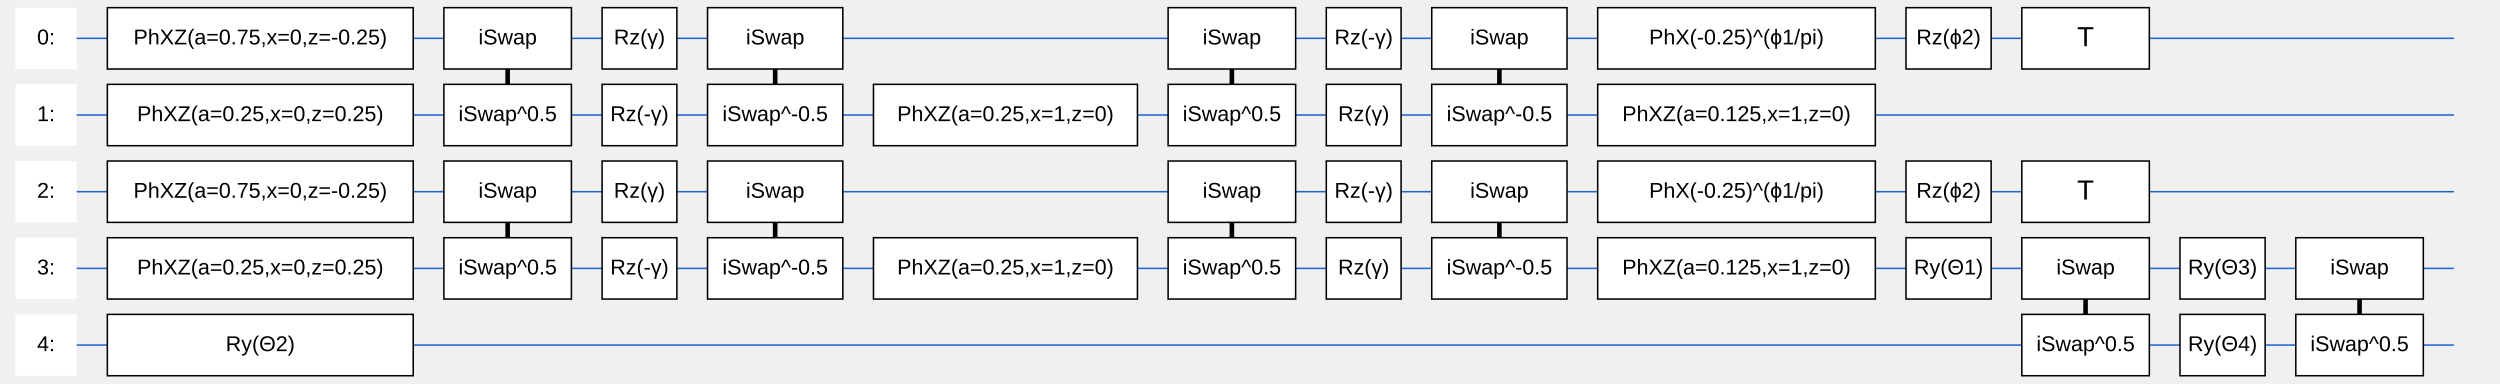
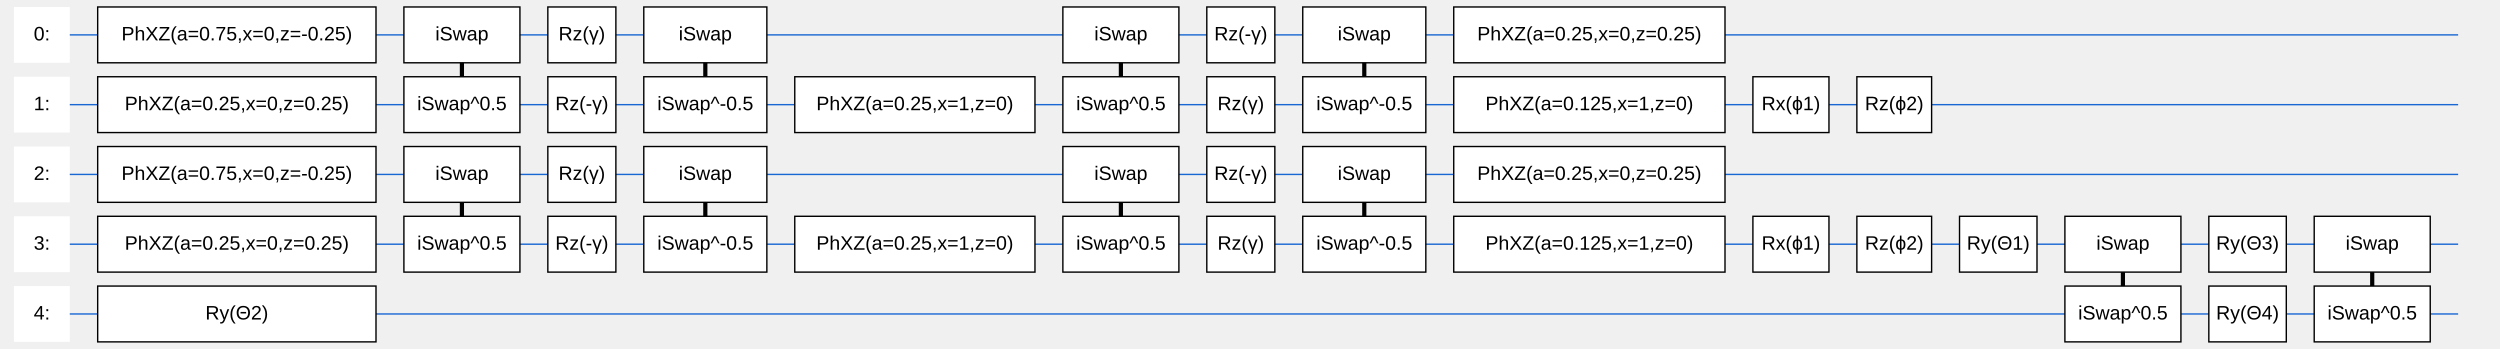
- <svg xmlns="http://www.w3.org/2000/svg" width="1630.162" height="250.0">
-   <line x1="30.0" x2="1600.162" y1="25.0" y2="25.0" stroke="#1967d2" stroke-width="1" />
-   <line x1="30.0" x2="1600.162" y1="75.0" y2="75.0" stroke="#1967d2" stroke-width="1" />
-   <line x1="30.0" x2="1600.162" y1="125.0" y2="125.0" stroke="#1967d2" stroke-width="1" />
-   <line x1="30.0" x2="1600.162" y1="175.0" y2="175.0" stroke="#1967d2" stroke-width="1" />
-   <line x1="30.0" x2="1600.162" y1="225.0" y2="225.0" stroke="#1967d2" stroke-width="1" />
+ <svg xmlns="http://www.w3.org/2000/svg" width="1791.588" height="250.0">
+   <line x1="30.0" x2="1761.588" y1="25.0" y2="25.0" stroke="#1967d2" stroke-width="1" />
+   <line x1="30.0" x2="1761.588" y1="75.0" y2="75.0" stroke="#1967d2" stroke-width="1" />
+   <line x1="30.0" x2="1761.588" y1="125.0" y2="125.0" stroke="#1967d2" stroke-width="1" />
+   <line x1="30.0" x2="1761.588" y1="175.0" y2="175.0" stroke="#1967d2" stroke-width="1" />
+   <line x1="30.0" x2="1761.588" y1="225.0" y2="225.0" stroke="#1967d2" stroke-width="1" />
  <line x1="331.025" x2="331.025" y1="125.0" y2="175.0" stroke="black" stroke-width="3" />
  <line x1="331.025" x2="331.025" y1="25.0" y2="75.0" stroke="black" stroke-width="3" />
  <line x1="505.457" x2="505.457" y1="125.0" y2="175.0" stroke="black" stroke-width="3" />
  <line x1="505.457" x2="505.457" y1="25.0" y2="75.0" stroke="black" stroke-width="3" />
  <line x1="803.264" x2="803.264" y1="125.0" y2="175.0" stroke="black" stroke-width="3" />
  <line x1="803.264" x2="803.264" y1="25.0" y2="75.0" stroke="black" stroke-width="3" />
  <line x1="977.696" x2="977.696" y1="125.0" y2="175.0" stroke="black" stroke-width="3" />
  <line x1="977.696" x2="977.696" y1="25.0" y2="75.0" stroke="black" stroke-width="3" />
-   <line x1="1359.927" x2="1359.927" y1="175.0" y2="225.0" stroke="black" stroke-width="3" />
-   <line x1="1538.59" x2="1538.59" y1="175.0" y2="225.0" stroke="black" stroke-width="3" />
+   <line x1="1521.353" x2="1521.353" y1="175.0" y2="225.0" stroke="black" stroke-width="3" />
+   <line x1="1700.015" x2="1700.015" y1="175.0" y2="225.0" stroke="black" stroke-width="3" />
  <rect x="10.0" y="5.0" width="40" height="40" stroke="black" fill="white" stroke-width="0" />
  <text x="30.0" y="25.0" dominant-baseline="middle" text-anchor="middle" font-size="14px" font-family="Arial">0: </text>
  <rect x="10.0" y="55.0" width="40" height="40" stroke="black" fill="white" stroke-width="0" />
  <text x="30.0" y="75.0" dominant-baseline="middle" text-anchor="middle" font-size="14px" font-family="Arial">1: </text>
  <rect x="10.0" y="105.0" width="40" height="40" stroke="black" fill="white" stroke-width="0" />
  <text x="30.0" y="125.0" dominant-baseline="middle" text-anchor="middle" font-size="14px" font-family="Arial">2: </text>
  <rect x="10.0" y="155.0" width="40" height="40" stroke="black" fill="white" stroke-width="0" />
  <text x="30.0" y="175.0" dominant-baseline="middle" text-anchor="middle" font-size="14px" font-family="Arial">3: </text>
  <rect x="10.0" y="205.0" width="40" height="40" stroke="black" fill="white" stroke-width="0" />
  <text x="30.0" y="225.0" dominant-baseline="middle" text-anchor="middle" font-size="14px" font-family="Arial">4: </text>
  <rect x="70" y="105.0" width="199.452" height="40" stroke="black" fill="white" stroke-width="1" />
  <text x="169.726" y="125.0" dominant-baseline="middle" text-anchor="middle" font-size="14px" font-family="Arial">PhXZ(a=0.75,x=0,z=-0.25)</text>
  <rect x="70" y="155.0" width="199.452" height="40" stroke="black" fill="white" stroke-width="1" />
  <text x="169.726" y="175.0" dominant-baseline="middle" text-anchor="middle" font-size="14px" font-family="Arial">PhXZ(a=0.25,x=0,z=0.25)</text>
  <rect x="70" y="5.0" width="199.452" height="40" stroke="black" fill="white" stroke-width="1" />
  <text x="169.726" y="25.0" dominant-baseline="middle" text-anchor="middle" font-size="14px" font-family="Arial">PhXZ(a=0.75,x=0,z=-0.25)</text>
  <rect x="70" y="55.0" width="199.452" height="40" stroke="black" fill="white" stroke-width="1" />
  <text x="169.726" y="75.0" dominant-baseline="middle" text-anchor="middle" font-size="14px" font-family="Arial">PhXZ(a=0.25,x=0,z=0.25)</text>
  <rect x="70" y="205.0" width="199.452" height="40" stroke="black" fill="white" stroke-width="1" />
  <text x="169.726" y="225.0" dominant-baseline="middle" text-anchor="middle" font-size="14px" font-family="Arial">Ry(Θ2)</text>
  <rect x="289.452" y="105.0" width="83.146" height="40" stroke="black" fill="white" stroke-width="1" />
  <text x="331.025" y="125.0" dominant-baseline="middle" text-anchor="middle" font-size="14px" font-family="Arial">iSwap</text>
  <rect x="289.452" y="155.0" width="83.146" height="40" stroke="black" fill="white" stroke-width="1" />
  <text x="331.025" y="175.0" dominant-baseline="middle" text-anchor="middle" font-size="14px" font-family="Arial">iSwap^0.5</text>
  <rect x="289.452" y="5.0" width="83.146" height="40" stroke="black" fill="white" stroke-width="1" />
  <text x="331.025" y="25.0" dominant-baseline="middle" text-anchor="middle" font-size="14px" font-family="Arial">iSwap</text>
  <rect x="289.452" y="55.0" width="83.146" height="40" stroke="black" fill="white" stroke-width="1" />
  <text x="331.025" y="75.0" dominant-baseline="middle" text-anchor="middle" font-size="14px" font-family="Arial">iSwap^0.5</text>
  <rect x="392.598" y="105.0" width="48.76" height="40" stroke="black" fill="white" stroke-width="1" />
  <text x="416.978" y="125.0" dominant-baseline="middle" text-anchor="middle" font-size="14px" font-family="Arial">Rz(γ)</text>
  <rect x="392.598" y="155.0" width="48.76" height="40" stroke="black" fill="white" stroke-width="1" />
  <text x="416.978" y="175.0" dominant-baseline="middle" text-anchor="middle" font-size="14px" font-family="Arial">Rz(-γ)</text>
  <rect x="392.598" y="5.0" width="48.76" height="40" stroke="black" fill="white" stroke-width="1" />
  <text x="416.978" y="25.0" dominant-baseline="middle" text-anchor="middle" font-size="14px" font-family="Arial">Rz(γ)</text>
  <rect x="392.598" y="55.0" width="48.76" height="40" stroke="black" fill="white" stroke-width="1" />
  <text x="416.978" y="75.0" dominant-baseline="middle" text-anchor="middle" font-size="14px" font-family="Arial">Rz(-γ)</text>
  <rect x="461.358" y="105.0" width="88.198" height="40" stroke="black" fill="white" stroke-width="1" />
  <text x="505.457" y="125.0" dominant-baseline="middle" text-anchor="middle" font-size="14px" font-family="Arial">iSwap</text>
  <rect x="461.358" y="155.0" width="88.198" height="40" stroke="black" fill="white" stroke-width="1" />
  <text x="505.457" y="175.0" dominant-baseline="middle" text-anchor="middle" font-size="14px" font-family="Arial">iSwap^-0.5</text>
  <rect x="461.358" y="5.0" width="88.198" height="40" stroke="black" fill="white" stroke-width="1" />
  <text x="505.457" y="25.0" dominant-baseline="middle" text-anchor="middle" font-size="14px" font-family="Arial">iSwap</text>
  <rect x="461.358" y="55.0" width="88.198" height="40" stroke="black" fill="white" stroke-width="1" />
  <text x="505.457" y="75.0" dominant-baseline="middle" text-anchor="middle" font-size="14px" font-family="Arial">iSwap^-0.5</text>
  <rect x="569.556" y="155.0" width="172.135" height="40" stroke="black" fill="white" stroke-width="1" />
  <text x="655.623" y="175.0" dominant-baseline="middle" text-anchor="middle" font-size="14px" font-family="Arial">PhXZ(a=0.25,x=1,z=0)</text>
  <rect x="569.556" y="55.0" width="172.135" height="40" stroke="black" fill="white" stroke-width="1" />
  <text x="655.623" y="75.0" dominant-baseline="middle" text-anchor="middle" font-size="14px" font-family="Arial">PhXZ(a=0.25,x=1,z=0)</text>
  <rect x="761.691" y="105.0" width="83.146" height="40" stroke="black" fill="white" stroke-width="1" />
  <text x="803.264" y="125.0" dominant-baseline="middle" text-anchor="middle" font-size="14px" font-family="Arial">iSwap</text>
  <rect x="761.691" y="155.0" width="83.146" height="40" stroke="black" fill="white" stroke-width="1" />
  <text x="803.264" y="175.0" dominant-baseline="middle" text-anchor="middle" font-size="14px" font-family="Arial">iSwap^0.5</text>
  <rect x="761.691" y="5.0" width="83.146" height="40" stroke="black" fill="white" stroke-width="1" />
  <text x="803.264" y="25.0" dominant-baseline="middle" text-anchor="middle" font-size="14px" font-family="Arial">iSwap</text>
  <rect x="761.691" y="55.0" width="83.146" height="40" stroke="black" fill="white" stroke-width="1" />
  <text x="803.264" y="75.0" dominant-baseline="middle" text-anchor="middle" font-size="14px" font-family="Arial">iSwap^0.5</text>
  <rect x="864.837" y="105.0" width="48.76" height="40" stroke="black" fill="white" stroke-width="1" />
  <text x="889.217" y="125.0" dominant-baseline="middle" text-anchor="middle" font-size="14px" font-family="Arial">Rz(-γ)</text>
  <rect x="864.837" y="155.0" width="48.76" height="40" stroke="black" fill="white" stroke-width="1" />
  <text x="889.217" y="175.0" dominant-baseline="middle" text-anchor="middle" font-size="14px" font-family="Arial">Rz(γ)</text>
  <rect x="864.837" y="5.0" width="48.76" height="40" stroke="black" fill="white" stroke-width="1" />
  <text x="889.217" y="25.0" dominant-baseline="middle" text-anchor="middle" font-size="14px" font-family="Arial">Rz(-γ)</text>
  <rect x="864.837" y="55.0" width="48.76" height="40" stroke="black" fill="white" stroke-width="1" />
  <text x="889.217" y="75.0" dominant-baseline="middle" text-anchor="middle" font-size="14px" font-family="Arial">Rz(γ)</text>
  <rect x="933.597" y="105.0" width="88.198" height="40" stroke="black" fill="white" stroke-width="1" />
  <text x="977.696" y="125.0" dominant-baseline="middle" text-anchor="middle" font-size="14px" font-family="Arial">iSwap</text>
  <rect x="933.597" y="155.0" width="88.198" height="40" stroke="black" fill="white" stroke-width="1" />
  <text x="977.696" y="175.0" dominant-baseline="middle" text-anchor="middle" font-size="14px" font-family="Arial">iSwap^-0.5</text>
  <rect x="933.597" y="5.0" width="88.198" height="40" stroke="black" fill="white" stroke-width="1" />
  <text x="977.696" y="25.0" dominant-baseline="middle" text-anchor="middle" font-size="14px" font-family="Arial">iSwap</text>
  <rect x="933.597" y="55.0" width="88.198" height="40" stroke="black" fill="white" stroke-width="1" />
  <text x="977.696" y="75.0" dominant-baseline="middle" text-anchor="middle" font-size="14px" font-family="Arial">iSwap^-0.5</text>
-   <rect x="1041.795" y="155.0" width="181.043" height="40" stroke="black" fill="white" stroke-width="1" />
-   <text x="1132.316" y="175.0" dominant-baseline="middle" text-anchor="middle" font-size="14px" font-family="Arial">PhXZ(a=0.125,x=1,z=0)</text>
-   <rect x="1041.795" y="55.0" width="181.043" height="40" stroke="black" fill="white" stroke-width="1" />
-   <text x="1132.316" y="75.0" dominant-baseline="middle" text-anchor="middle" font-size="14px" font-family="Arial">PhXZ(a=0.125,x=1,z=0)</text>
-   <rect x="1041.795" y="105.0" width="181.043" height="40" stroke="black" fill="white" stroke-width="1" />
-   <text x="1132.316" y="125.0" dominant-baseline="middle" text-anchor="middle" font-size="14px" font-family="Arial">PhX(-0.25)^(ϕ1/pi)</text>
-   <rect x="1041.795" y="5.0" width="181.043" height="40" stroke="black" fill="white" stroke-width="1" />
-   <text x="1132.316" y="25.0" dominant-baseline="middle" text-anchor="middle" font-size="14px" font-family="Arial">PhX(-0.25)^(ϕ1/pi)</text>
-   <rect x="1242.837" y="105.0" width="55.517" height="40" stroke="black" fill="white" stroke-width="1" />
-   <text x="1270.596" y="125.0" dominant-baseline="middle" text-anchor="middle" font-size="14px" font-family="Arial">Rz(ϕ2)</text>
-   <rect x="1242.837" y="5.0" width="55.517" height="40" stroke="black" fill="white" stroke-width="1" />
-   <text x="1270.596" y="25.0" dominant-baseline="middle" text-anchor="middle" font-size="14px" font-family="Arial">Rz(ϕ2)</text>
-   <rect x="1242.837" y="155.0" width="55.517" height="40" stroke="black" fill="white" stroke-width="1" />
-   <text x="1270.596" y="175.0" dominant-baseline="middle" text-anchor="middle" font-size="14px" font-family="Arial">Ry(Θ1)</text>
-   <rect x="1318.354" y="155.0" width="83.146" height="40" stroke="black" fill="white" stroke-width="1" />
-   <text x="1359.927" y="175.0" dominant-baseline="middle" text-anchor="middle" font-size="14px" font-family="Arial">iSwap</text>
-   <rect x="1318.354" y="205.0" width="83.146" height="40" stroke="black" fill="white" stroke-width="1" />
-   <text x="1359.927" y="225.0" dominant-baseline="middle" text-anchor="middle" font-size="14px" font-family="Arial">iSwap^0.5</text>
-   <rect x="1318.354" y="5.0" width="83.146" height="40" stroke="black" fill="white" stroke-width="1" />
-   <text x="1359.927" y="25.0" dominant-baseline="middle" text-anchor="middle" font-size="18px" font-family="Arial">T</text>
-   <rect x="1318.354" y="105.0" width="83.146" height="40" stroke="black" fill="white" stroke-width="1" />
-   <text x="1359.927" y="125.0" dominant-baseline="middle" text-anchor="middle" font-size="18px" font-family="Arial">T</text>
-   <rect x="1421.5" y="155.0" width="55.517" height="40" stroke="black" fill="white" stroke-width="1" />
-   <text x="1449.258" y="175.0" dominant-baseline="middle" text-anchor="middle" font-size="14px" font-family="Arial">Ry(Θ3)</text>
-   <rect x="1421.5" y="205.0" width="55.517" height="40" stroke="black" fill="white" stroke-width="1" />
-   <text x="1449.258" y="225.0" dominant-baseline="middle" text-anchor="middle" font-size="14px" font-family="Arial">Ry(Θ4)</text>
-   <rect x="1497.017" y="155.0" width="83.146" height="40" stroke="black" fill="white" stroke-width="1" />
-   <text x="1538.59" y="175.0" dominant-baseline="middle" text-anchor="middle" font-size="14px" font-family="Arial">iSwap</text>
-   <rect x="1497.017" y="205.0" width="83.146" height="40" stroke="black" fill="white" stroke-width="1" />
-   <text x="1538.59" y="225.0" dominant-baseline="middle" text-anchor="middle" font-size="14px" font-family="Arial">iSwap^0.5</text>
+   <rect x="1041.795" y="105.0" width="194.4" height="40" stroke="black" fill="white" stroke-width="1" />
+   <text x="1138.995" y="125.0" dominant-baseline="middle" text-anchor="middle" font-size="14px" font-family="Arial">PhXZ(a=0.25,x=0,z=0.25)</text>
+   <rect x="1041.795" y="155.0" width="194.4" height="40" stroke="black" fill="white" stroke-width="1" />
+   <text x="1138.995" y="175.0" dominant-baseline="middle" text-anchor="middle" font-size="14px" font-family="Arial">PhXZ(a=0.125,x=1,z=0)</text>
+   <rect x="1041.795" y="5.0" width="194.4" height="40" stroke="black" fill="white" stroke-width="1" />
+   <text x="1138.995" y="25.0" dominant-baseline="middle" text-anchor="middle" font-size="14px" font-family="Arial">PhXZ(a=0.25,x=0,z=0.25)</text>
+   <rect x="1041.795" y="55.0" width="194.4" height="40" stroke="black" fill="white" stroke-width="1" />
+   <text x="1138.995" y="75.0" dominant-baseline="middle" text-anchor="middle" font-size="14px" font-family="Arial">PhXZ(a=0.125,x=1,z=0)</text>
+   <rect x="1256.195" y="155.0" width="54.502" height="40" stroke="black" fill="white" stroke-width="1" />
+   <text x="1283.446" y="175.0" dominant-baseline="middle" text-anchor="middle" font-size="14px" font-family="Arial">Rx(ϕ1)</text>
+   <rect x="1256.195" y="55.0" width="54.502" height="40" stroke="black" fill="white" stroke-width="1" />
+   <text x="1283.446" y="75.0" dominant-baseline="middle" text-anchor="middle" font-size="14px" font-family="Arial">Rx(ϕ1)</text>
+   <rect x="1330.697" y="155.0" width="53.566" height="40" stroke="black" fill="white" stroke-width="1" />
+   <text x="1357.48" y="175.0" dominant-baseline="middle" text-anchor="middle" font-size="14px" font-family="Arial">Rz(ϕ2)</text>
+   <rect x="1330.697" y="55.0" width="53.566" height="40" stroke="black" fill="white" stroke-width="1" />
+   <text x="1357.48" y="75.0" dominant-baseline="middle" text-anchor="middle" font-size="14px" font-family="Arial">Rz(ϕ2)</text>
+   <rect x="1404.263" y="155.0" width="55.517" height="40" stroke="black" fill="white" stroke-width="1" />
+   <text x="1432.022" y="175.0" dominant-baseline="middle" text-anchor="middle" font-size="14px" font-family="Arial">Ry(Θ1)</text>
+   <rect x="1479.78" y="155.0" width="83.146" height="40" stroke="black" fill="white" stroke-width="1" />
+   <text x="1521.353" y="175.0" dominant-baseline="middle" text-anchor="middle" font-size="14px" font-family="Arial">iSwap</text>
+   <rect x="1479.78" y="205.0" width="83.146" height="40" stroke="black" fill="white" stroke-width="1" />
+   <text x="1521.353" y="225.0" dominant-baseline="middle" text-anchor="middle" font-size="14px" font-family="Arial">iSwap^0.5</text>
+   <rect x="1582.926" y="155.0" width="55.517" height="40" stroke="black" fill="white" stroke-width="1" />
+   <text x="1610.684" y="175.0" dominant-baseline="middle" text-anchor="middle" font-size="14px" font-family="Arial">Ry(Θ3)</text>
+   <rect x="1582.926" y="205.0" width="55.517" height="40" stroke="black" fill="white" stroke-width="1" />
+   <text x="1610.684" y="225.0" dominant-baseline="middle" text-anchor="middle" font-size="14px" font-family="Arial">Ry(Θ4)</text>
+   <rect x="1658.442" y="155.0" width="83.146" height="40" stroke="black" fill="white" stroke-width="1" />
+   <text x="1700.015" y="175.0" dominant-baseline="middle" text-anchor="middle" font-size="14px" font-family="Arial">iSwap</text>
+   <rect x="1658.442" y="205.0" width="83.146" height="40" stroke="black" fill="white" stroke-width="1" />
+   <text x="1700.015" y="225.0" dominant-baseline="middle" text-anchor="middle" font-size="14px" font-family="Arial">iSwap^0.5</text>
</svg>
